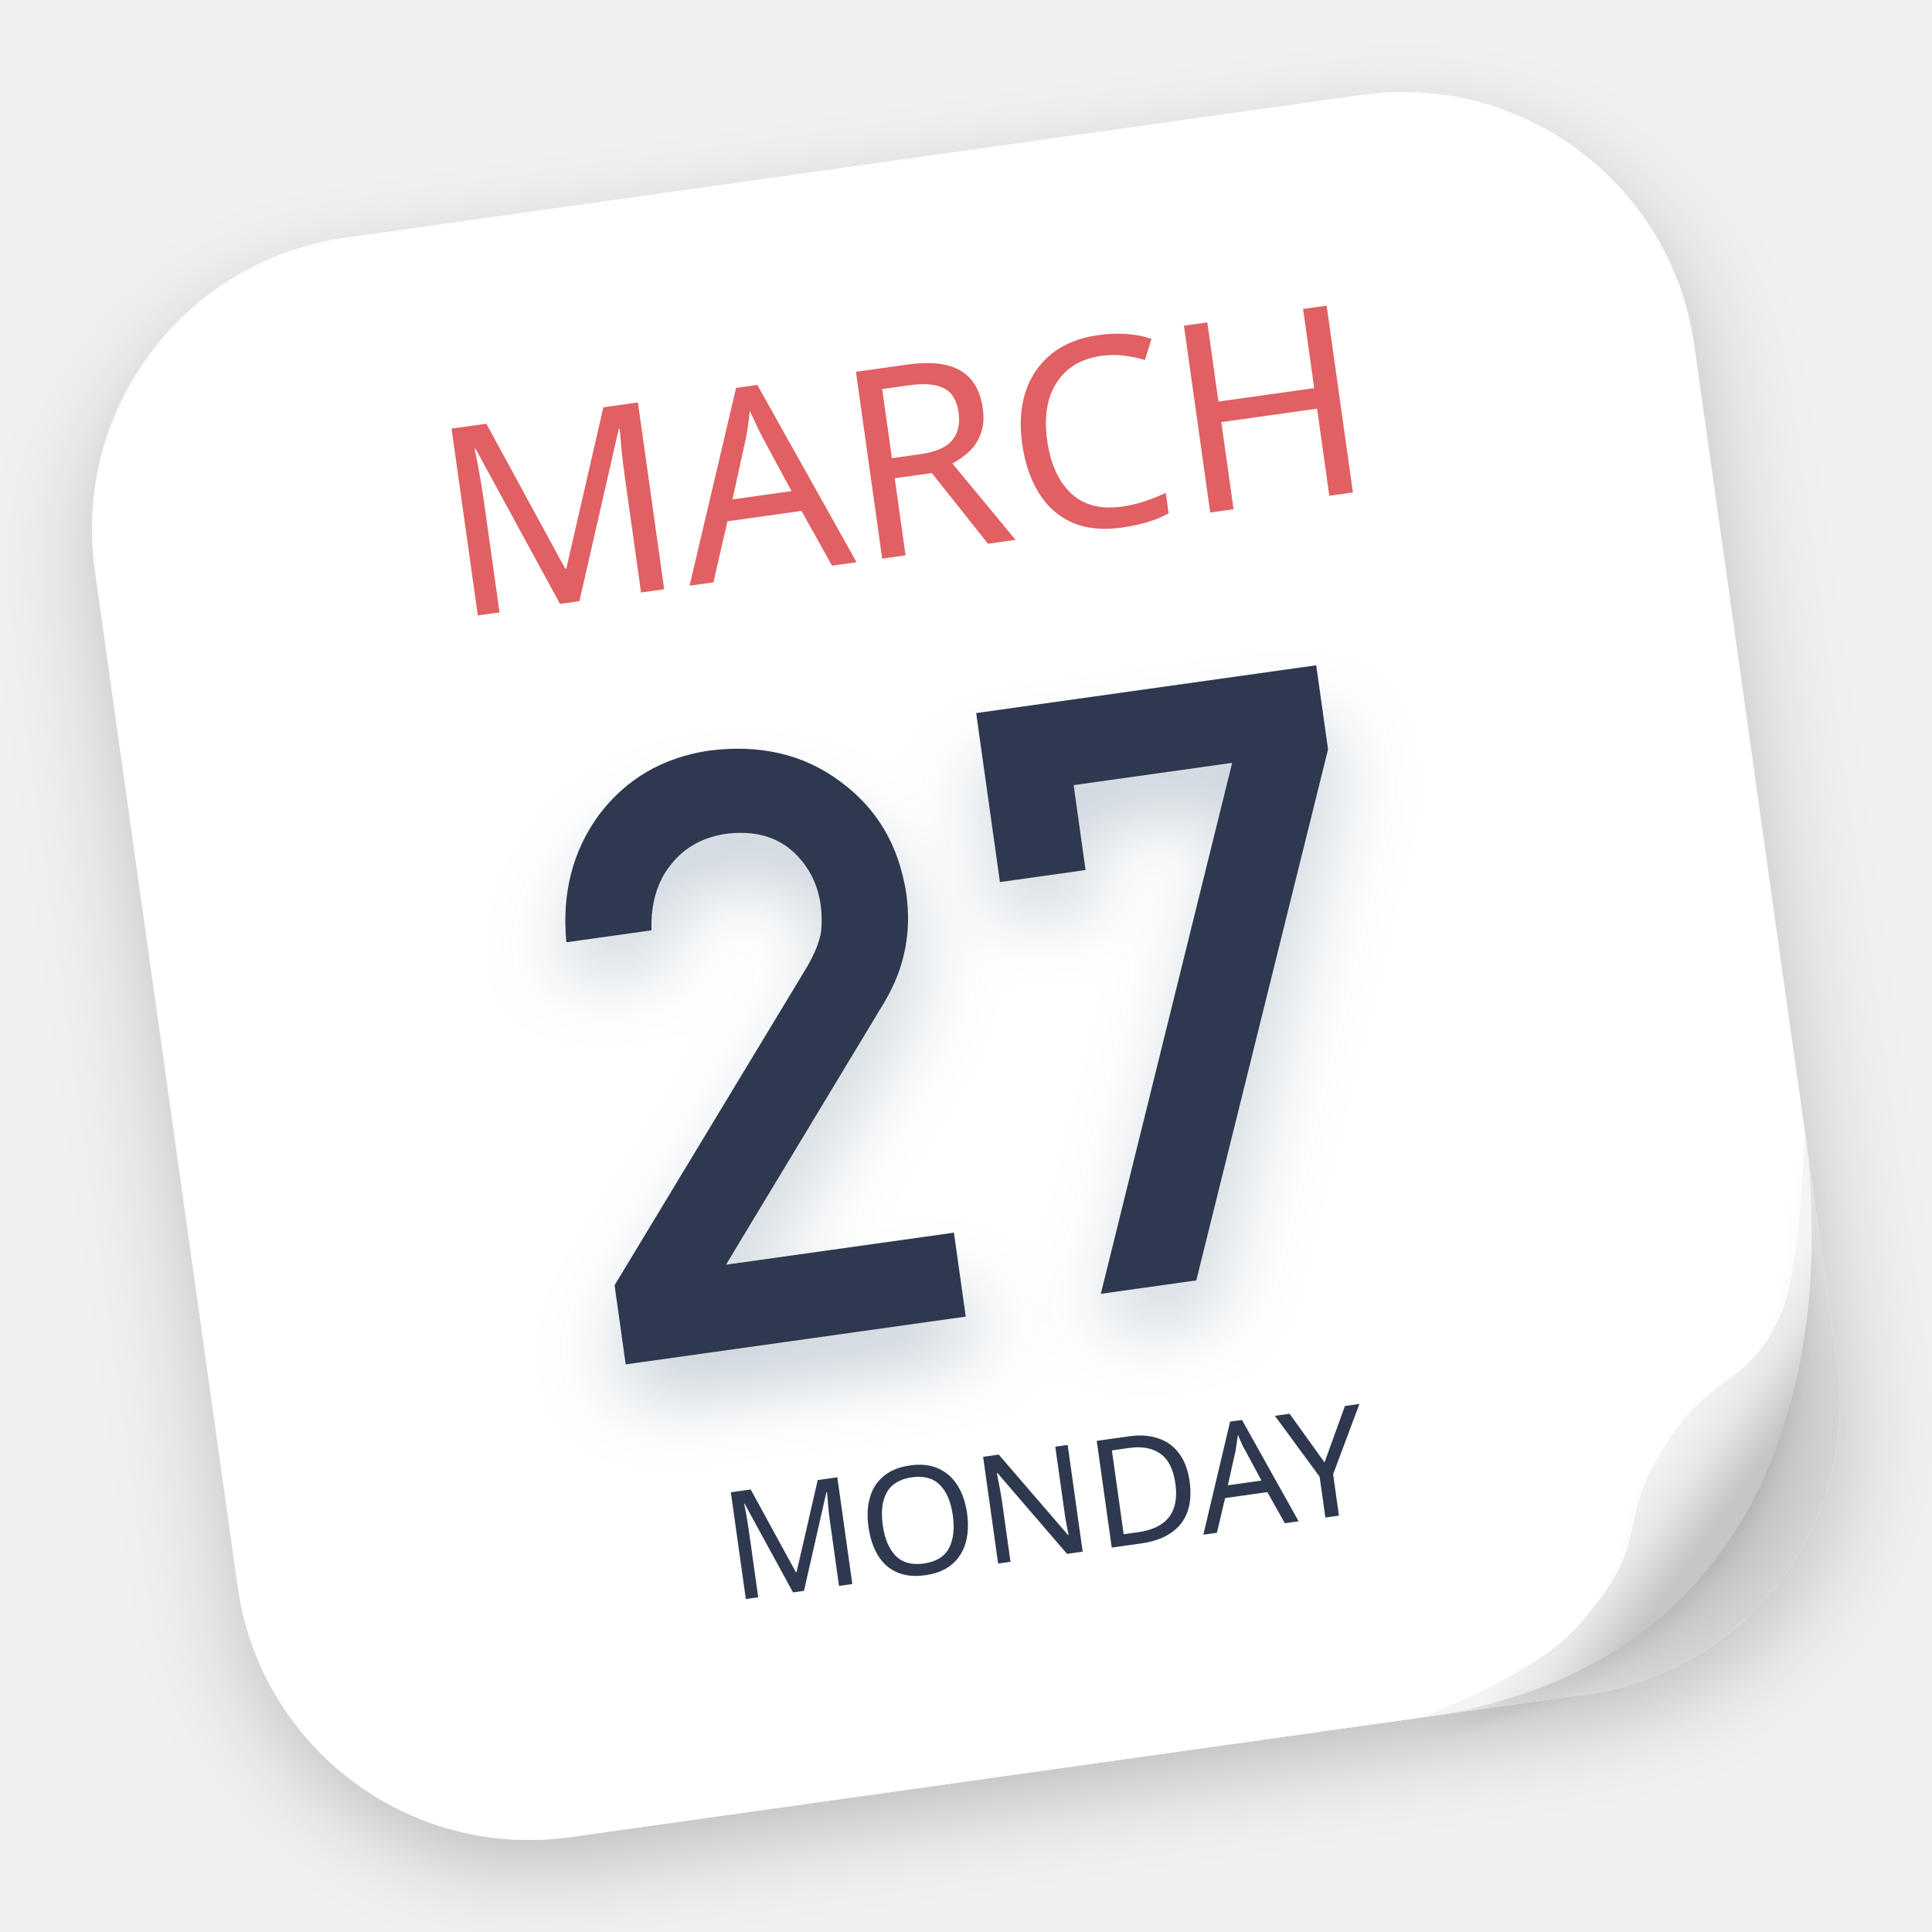
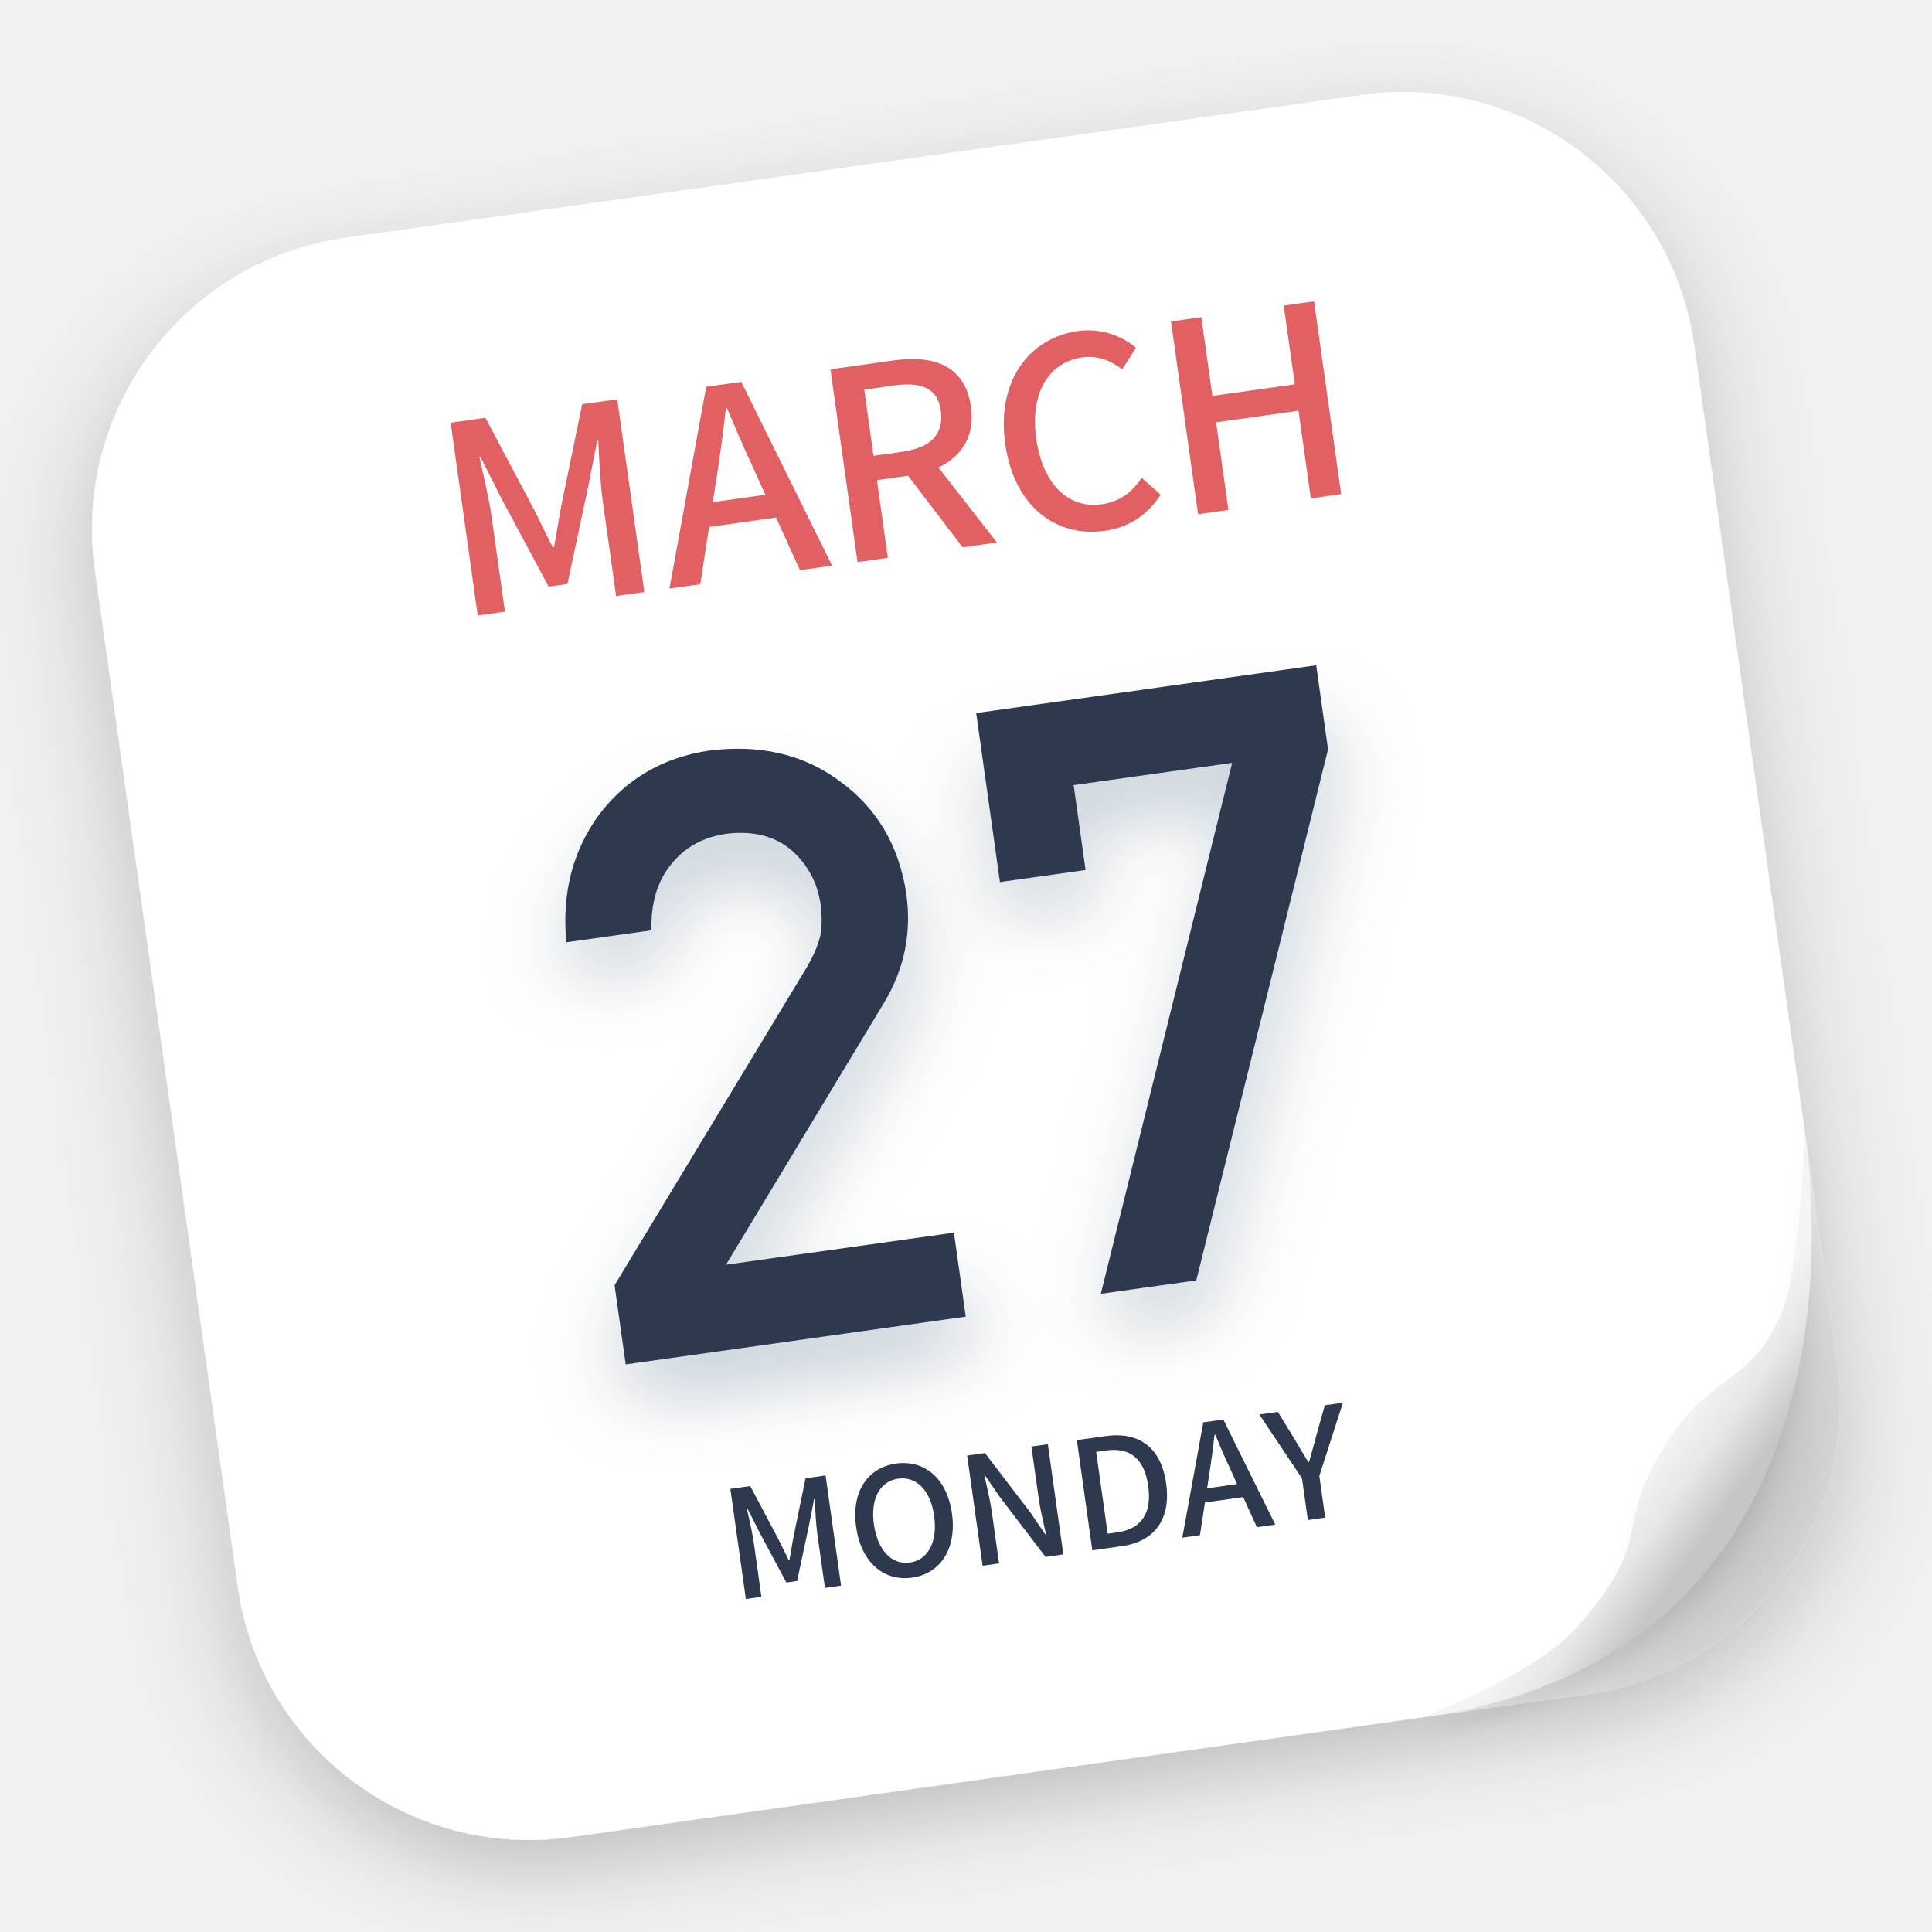
<svg xmlns="http://www.w3.org/2000/svg" xmlns:xlink="http://www.w3.org/1999/xlink" width="128px" height="128px" viewBox="0 0 128 128" version="1.1">
  <defs>
-     <filter x="-9.6%" y="-7.5%" width="119.6%" height="120.6%" filterUnits="objectBoundingBox" id="filter-1">
-       <feOffset dx="0" dy="2" in="SourceAlpha" result="shadowOffsetOuter1" />
+     <filter x="-9.6%" y="-7.5%" width="119.6%" height="120.5%" filterUnits="objectBoundingBox" id="filter-1">
+       <feOffset dx="-0.278" dy="1.981" in="SourceAlpha" result="shadowOffsetOuter1" />
      <feGaussianBlur stdDeviation="3" in="shadowOffsetOuter1" result="shadowBlurOuter1" />
      <feColorMatrix values="0 0 0 0 0   0 0 0 0 0   0 0 0 0 0  0 0 0 0.2 0" type="matrix" in="shadowBlurOuter1" result="shadowMatrixOuter1" />
      <feMerge>
        <feMergeNode in="shadowMatrixOuter1" />
        <feMergeNode in="SourceGraphic" />
      </feMerge>
    </filter>
    <radialGradient cx="54.324%" cy="55.779%" fx="54.324%" fy="55.779%" r="61.914%" gradientTransform="translate(0.5432, 0.5578), scale(1, 0.8824), rotate(-144.9986), scale(1, 1.2647), translate(-0.5432, -0.5578)" id="radialGradient-2">
      <stop stop-color="#000000" offset="0%" />
      <stop stop-color="#000000" stop-opacity="0.148" offset="100%" />
    </radialGradient>
    <path d="M50.25,76.5 L50.25,70.884 L35.001,70.884 L47.841,55.084 C49.447,53.078 50.25,50.785 50.25,48.205 C50.213,44.981 49.109,42.32 46.937,40.224 C44.802,38.111 42.019,37.036 38.588,37 C35.521,37.036 32.939,38.093 30.84,40.171 C28.759,42.302 27.646,44.999 27.5,48.259 L27.5,48.259 L33.194,48.259 C33.395,46.467 34.034,45.079 35.111,44.094 C36.151,43.109 37.456,42.616 39.026,42.616 C40.796,42.652 42.165,43.216 43.132,44.309 C44.063,45.402 44.528,46.682 44.528,48.151 C44.528,48.707 44.455,49.298 44.309,49.925 C44.09,50.588 43.68,51.304 43.077,52.074 L43.077,52.074 L27.5,71.206 L27.5,76.5 L50.25,76.5 Z M65.71,76.25 L79.25,42.626 L79.25,37 L56.5,37 L56.5,48.307 L62.229,48.307 L62.229,42.626 L72.836,42.626 L59.323,76.25 L65.71,76.25 Z" id="path-3" />
    <filter x="-17.4%" y="-15.2%" width="134.8%" height="145.6%" filterUnits="objectBoundingBox" id="filter-4">
      <feOffset dx="0" dy="3" in="SourceAlpha" result="shadowOffsetOuter1" />
      <feGaussianBlur stdDeviation="2.5" in="shadowOffsetOuter1" result="shadowBlurOuter1" />
      <feColorMatrix values="0 0 0 0 0.001   0 0 0 0 0.168   0 0 0 0 0.309  0 0 0 0.2 0" type="matrix" in="shadowBlurOuter1" />
    </filter>
    <linearGradient x1="69.176%" y1="71.097%" x2="56.777%" y2="57.701%" id="linearGradient-5">
      <stop stop-color="#C6C6C6" offset="0%" />
      <stop stop-color="#E7E7E7" offset="53.052%" />
      <stop stop-color="#F4F4F4" offset="100%" />
    </linearGradient>
    <path d="M107,72 C107,72 105.566,80.954 103.75,83.875 C100.875,88.5 98.75,86.75 94.75,91.625 C90.75,96.5 93.5,97.375 87.5,102.5 C84.285,105.247 76.5,107 76.5,107 C101.375,107 107,85.375 107,72 Z" id="path-6" />
    <filter x="-6.6%" y="-2.9%" width="113.1%" height="111.4%" filterUnits="objectBoundingBox" id="filter-7">
      <feOffset dx="0" dy="1" in="SourceAlpha" result="shadowOffsetOuter1" />
      <feGaussianBlur stdDeviation="0.5" in="shadowOffsetOuter1" result="shadowBlurOuter1" />
      <feColorMatrix values="0 0 0 0 0   0 0 0 0 0   0 0 0 0 0  0 0 0 0.05 0" type="matrix" in="shadowBlurOuter1" />
    </filter>
  </defs>
-   <g id="apps/128/dde-calendar" stroke="none" stroke-width="1" fill="none" fill-rule="evenodd">
-     <g id="编组-2" filter="url(#filter-1)" transform="translate(64, 64) rotate(-8) translate(-64, -64)translate(10.5, 10.5)">
+   <g id="apps/128/dde-calendar" stroke="none" fill="none">
+     <g id="编组-2" filter="url(#filter-1)" stroke-width="1" fill-rule="evenodd" transform="translate(64, 64) rotate(-8) translate(-64, -64)translate(10.5, 10.5)">
      <g id="编组" transform="translate(-0, -0)">
-         <rect id="矩形备份-2" fill="#FFFFFF" x="1.72084399e-12" y="-2.62384722e-13" width="107" height="107" rx="19.5" />
+         <rect id="矩形备份-2" fill="#FFFFFF" x="2.14474681e-12" y="4.71161729e-13" width="107" height="107" rx="19.5" />
        <path d="M107,73 L107,87.5 C107,98.27 98.27,107 87.5,107 L77,107 C87.25,105.75 94.458,101.792 98.625,95.125 C102.792,88.458 105.583,81.083 107,73 Z" id="形状结合" fill-opacity="0.39" fill="url(#radialGradient-2)" />
-         <text id="MARCH" font-family="SourceHanSansSC-Medium, Source Han Sans SC" font-size="17.5" font-weight="400" fill="#E06164">
-           <tspan x="23" y="26">MARCH</tspan>
-         </text>
+         <g id="MARCH" transform="translate(23, 6)" fill="#E06164" fill-rule="nonzero">
+           <path d="M1.698,20 L3.518,20 L3.518,13.63 C3.518,12.475 3.36,10.812 3.272,9.64 L3.342,9.64 L4.357,12.615 L6.615,18.758 L7.875,18.758 L10.115,12.615 L11.148,9.64 L11.217,9.64 C11.113,10.812 10.955,12.475 10.955,13.63 L10.955,20 L12.845,20 L12.845,7.103 L10.5,7.103 L8.172,13.63 C7.875,14.488 7.63,15.363 7.332,16.22 L7.245,16.22 C6.947,15.363 6.685,14.488 6.388,13.63 L4.025,7.103 L1.698,7.103 L1.698,20 Z" id="路径" />
+           <path d="M18.69,13 C19.11,11.6 19.512,10.182 19.88,8.713 L19.968,8.713 C20.352,10.165 20.738,11.6 21.175,13 L21.683,14.732 L18.165,14.732 L18.69,13 Z M14.525,20 L16.59,20 L17.692,16.325 L22.172,16.325 L23.258,20 L25.41,20 L21.14,7.103 L18.795,7.103 L14.525,20 Z" id="形状" />
+           <path d="M27.108,20 L29.137,20 L29.137,14.803 L31.22,14.803 L34.142,20 L36.435,20 L33.285,14.54 C34.913,14.033 35.98,12.842 35.98,10.848 C35.98,8.065 33.985,7.103 31.325,7.103 L27.108,7.103 L27.108,20 Z M29.137,13.175 L29.137,8.748 L31.08,8.748 C32.953,8.748 33.968,9.29 33.968,10.848 C33.968,12.405 32.953,13.175 31.08,13.175 L29.137,13.175 Z" id="形状" />
+           <path d="M43.61,20.227 C45.273,20.227 46.585,19.562 47.617,18.372 L46.532,17.095 C45.763,17.935 44.87,18.46 43.68,18.46 C41.405,18.46 39.97,16.587 39.97,13.525 C39.97,10.498 41.51,8.643 43.733,8.643 C44.782,8.643 45.587,9.115 46.252,9.797 L47.355,8.502 C46.568,7.645 45.307,6.875 43.697,6.875 C40.443,6.875 37.888,9.395 37.888,13.595 C37.888,17.812 40.373,20.227 43.61,20.227 Z" id="路径" />
+           <polygon id="路径" points="49.892 20 51.922 20 51.922 14.137 57.435 14.137 57.435 20 59.465 20 59.465 7.103 57.435 7.103 57.435 12.37 51.922 12.37 51.922 7.103 49.892 7.103" />
+         </g>
        <g id="27" fill-rule="nonzero">
          <use fill="black" fill-opacity="1" filter="url(#filter-4)" xlink:href="#path-3" />
          <use fill="#2D394F" xlink:href="#path-3" />
        </g>
      </g>
-       <text id="MONDAY" font-family="SourceHanSansSC-Medium, Source Han Sans SC" font-size="10" font-weight="400" fill="#2D394F">
-         <tspan x="32.25" y="93">MONDAY</tspan>
-       </text>
+       <g id="MONDAY" transform="translate(32.25, 81)" fill="#2D394F" fill-rule="nonzero">
+         <path d="M0.97,12 L2.01,12 L2.01,8.36 C2.01,7.7 1.92,6.75 1.87,6.08 L1.91,6.08 L2.49,7.78 L3.78,11.29 L4.5,11.29 L5.78,7.78 L6.37,6.08 L6.41,6.08 C6.35,6.75 6.26,7.7 6.26,8.36 L6.26,12 L7.34,12 L7.34,4.63 L6,4.63 L4.67,8.36 C4.5,8.85 4.36,9.35 4.19,9.84 L4.14,9.84 C3.97,9.35 3.82,8.85 3.65,8.36 L2.3,4.63 L0.97,4.63 L0.97,12 Z" id="路径" />
+         <path d="M12.07,12.13 C13.96,12.13 15.28,10.66 15.28,8.29 C15.28,5.92 13.96,4.5 12.07,4.5 C10.18,4.5 8.87,5.92 8.87,8.29 C8.87,10.66 10.18,12.13 12.07,12.13 Z M12.07,11.12 C10.85,11.12 10.06,10.01 10.06,8.29 C10.06,6.56 10.85,5.51 12.07,5.51 C13.29,5.51 14.09,6.56 14.09,8.29 C14.09,10.01 13.29,11.12 12.07,11.12 Z" id="形状" />
+         <path d="M16.81,12 L17.91,12 L17.91,8.53 C17.91,7.73 17.82,6.88 17.76,6.12 L17.81,6.12 L18.58,7.66 L21.02,12 L22.21,12 L22.21,4.63 L21.11,4.63 L21.11,8.07 C21.11,8.87 21.2,9.76 21.26,10.52 L21.21,10.52 L20.44,8.96 L18,4.63 L16.81,4.63 L16.81,12 Z" id="路径" />
+         <path d="M24.15,12 L26.12,12 C28.32,12 29.61,10.68 29.61,8.29 C29.61,5.89 28.32,4.63 26.06,4.63 L24.15,4.63 L24.15,12 Z M25.31,11.05 L25.31,5.58 L25.98,5.58 C27.56,5.58 28.41,6.45 28.41,8.29 C28.41,10.12 27.56,11.05 25.98,11.05 L25.31,11.05 Z" id="形状" />
+         <path d="M32.55,8 C32.79,7.2 33.02,6.39 33.23,5.55 L33.28,5.55 C33.5,6.38 33.72,7.2 33.97,8 L34.26,8.99 L32.25,8.99 L32.55,8 Z M30.17,12 L31.35,12 L31.98,9.9 L34.54,9.9 L35.16,12 L36.39,12 L33.95,4.63 L32.61,4.63 L30.17,12 Z" id="形状" />
+         <path d="M38.57,12 L39.73,12 L39.73,9.21 L41.95,4.63 L40.74,4.63 L39.88,6.59 C39.66,7.14 39.42,7.65 39.18,8.21 L39.14,8.21 C38.89,7.65 38.68,7.14 38.45,6.59 L37.6,4.63 L36.36,4.63 L38.57,9.21 L38.57,12 Z" id="路径" />
+       </g>
      <g id="路径-11">
        <use fill="black" fill-opacity="1" filter="url(#filter-7)" xlink:href="#path-6" />
        <use fill="url(#linearGradient-5)" fill-rule="evenodd" xlink:href="#path-6" />
      </g>
    </g>
-     <g id="Guide-128" transform="translate(4, 4)" />
+     <g id="Guide-128" />
  </g>
</svg>
